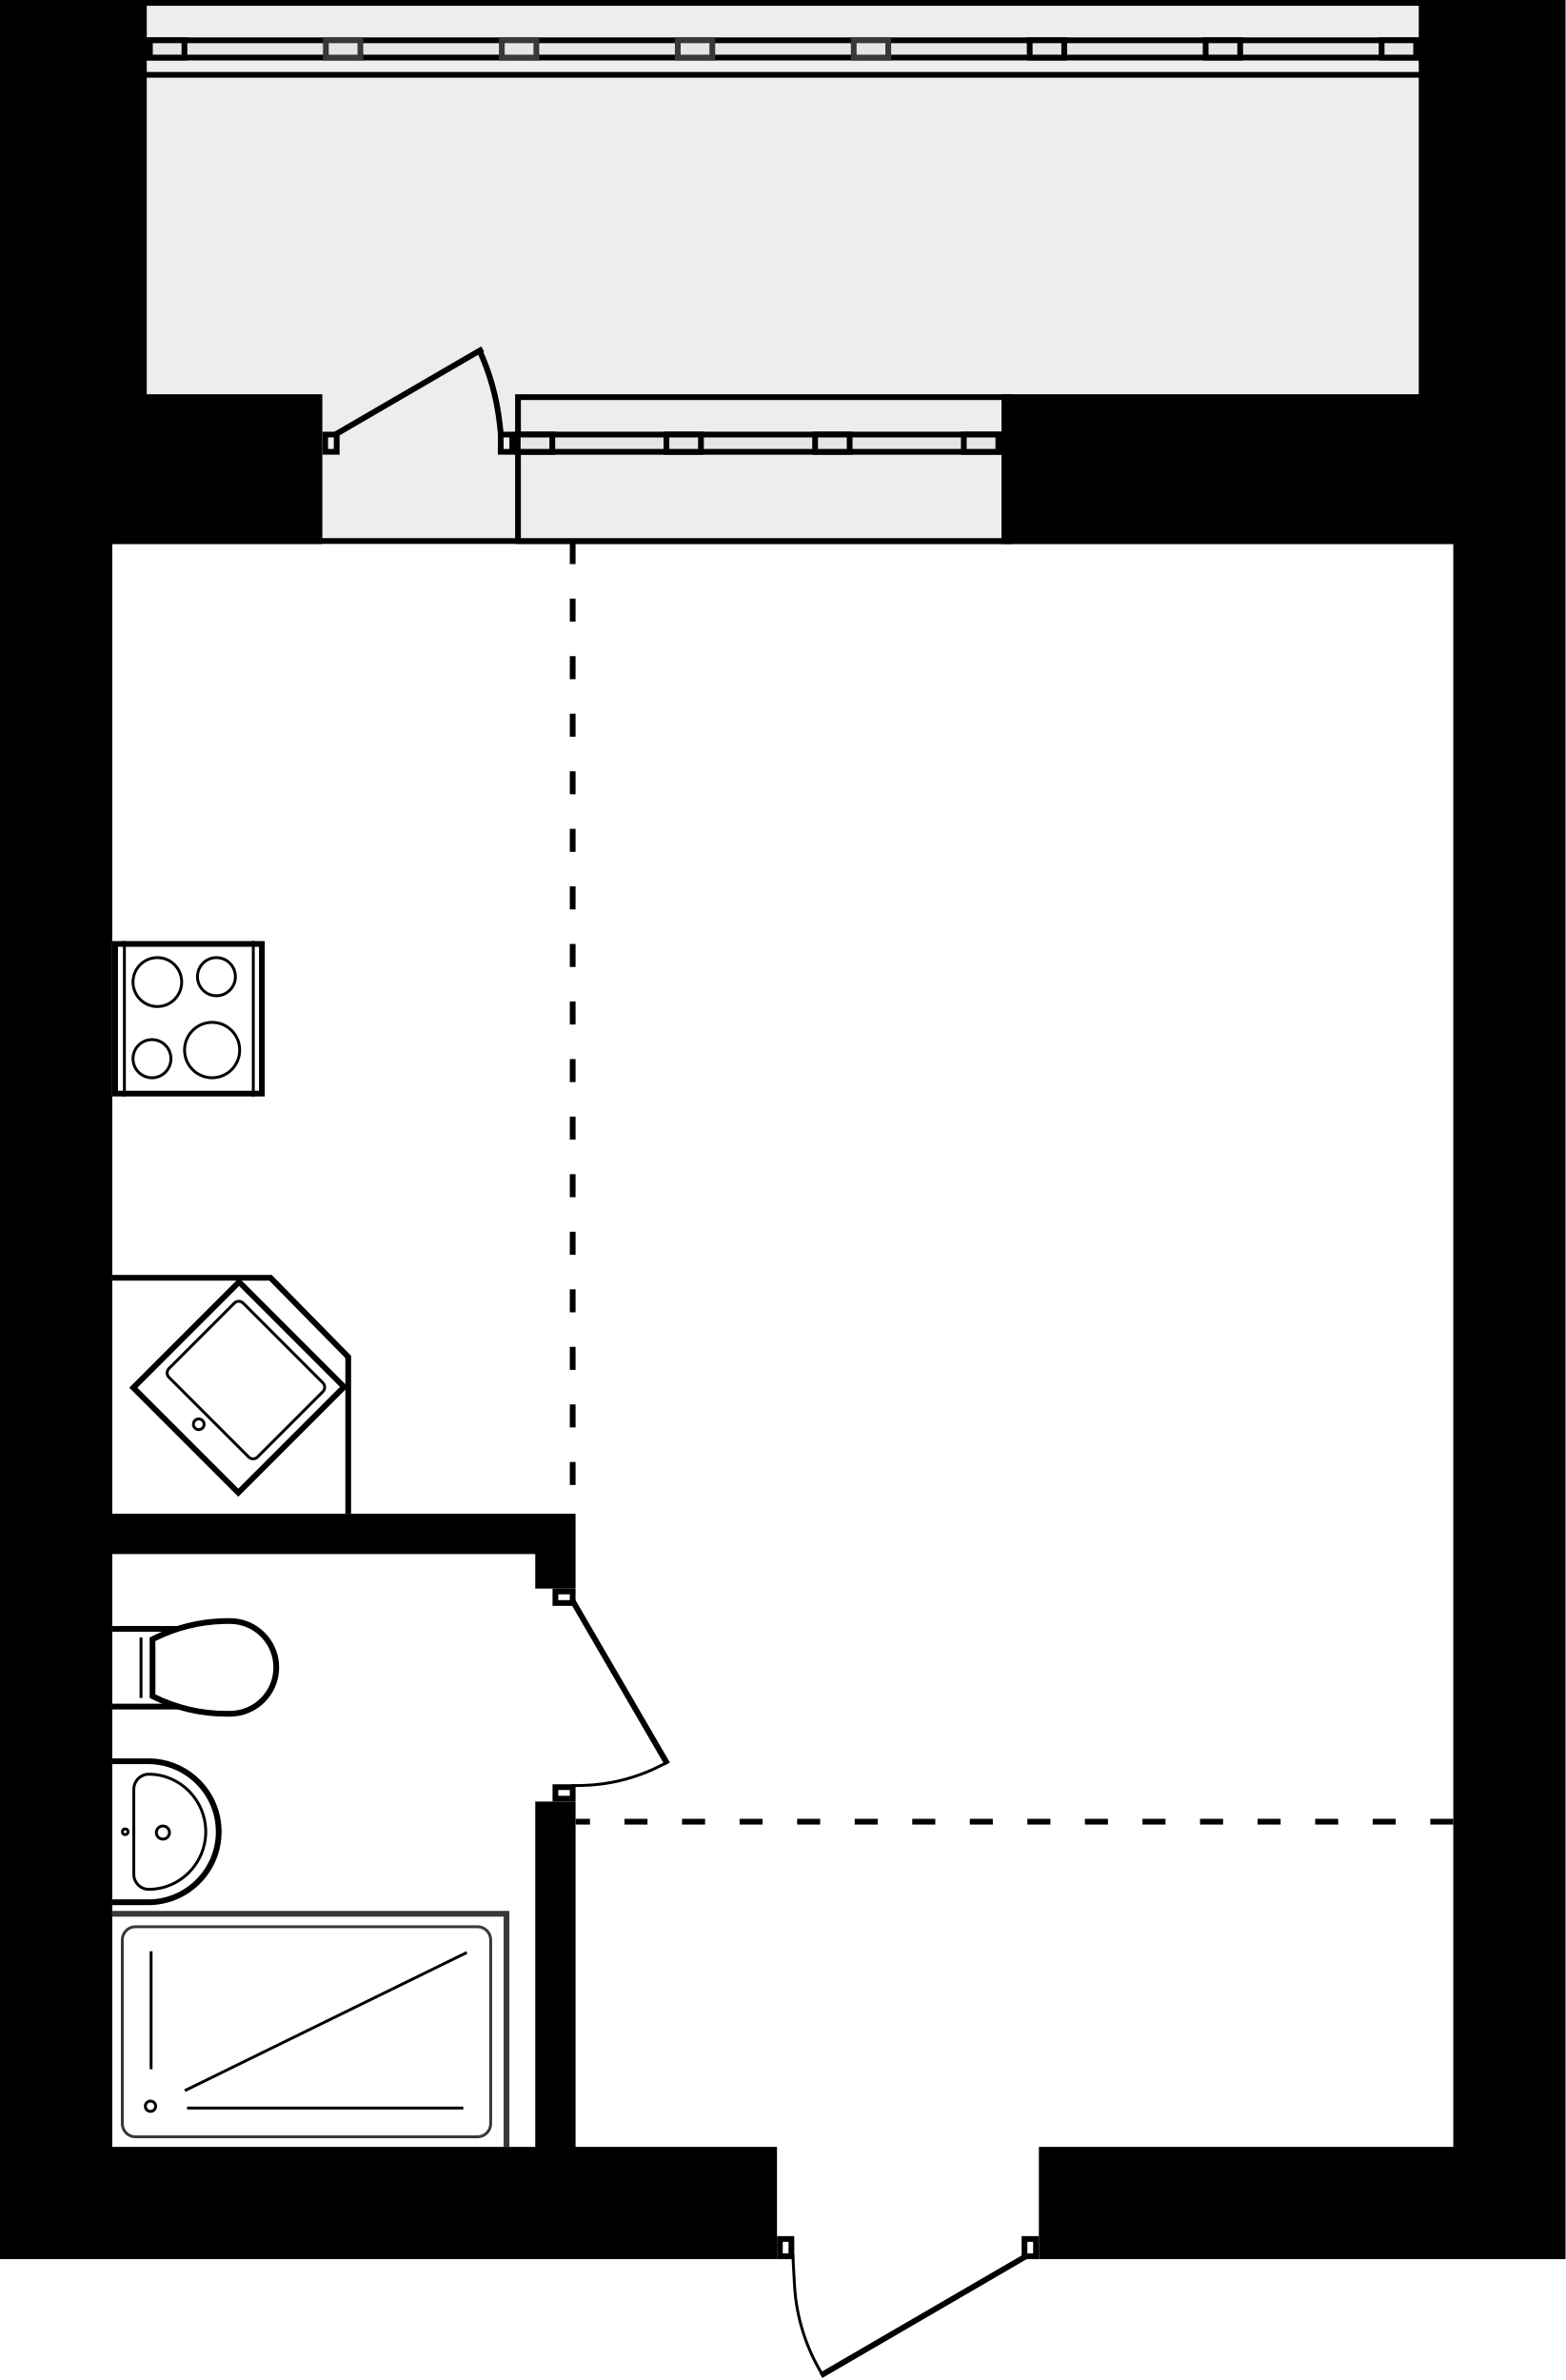
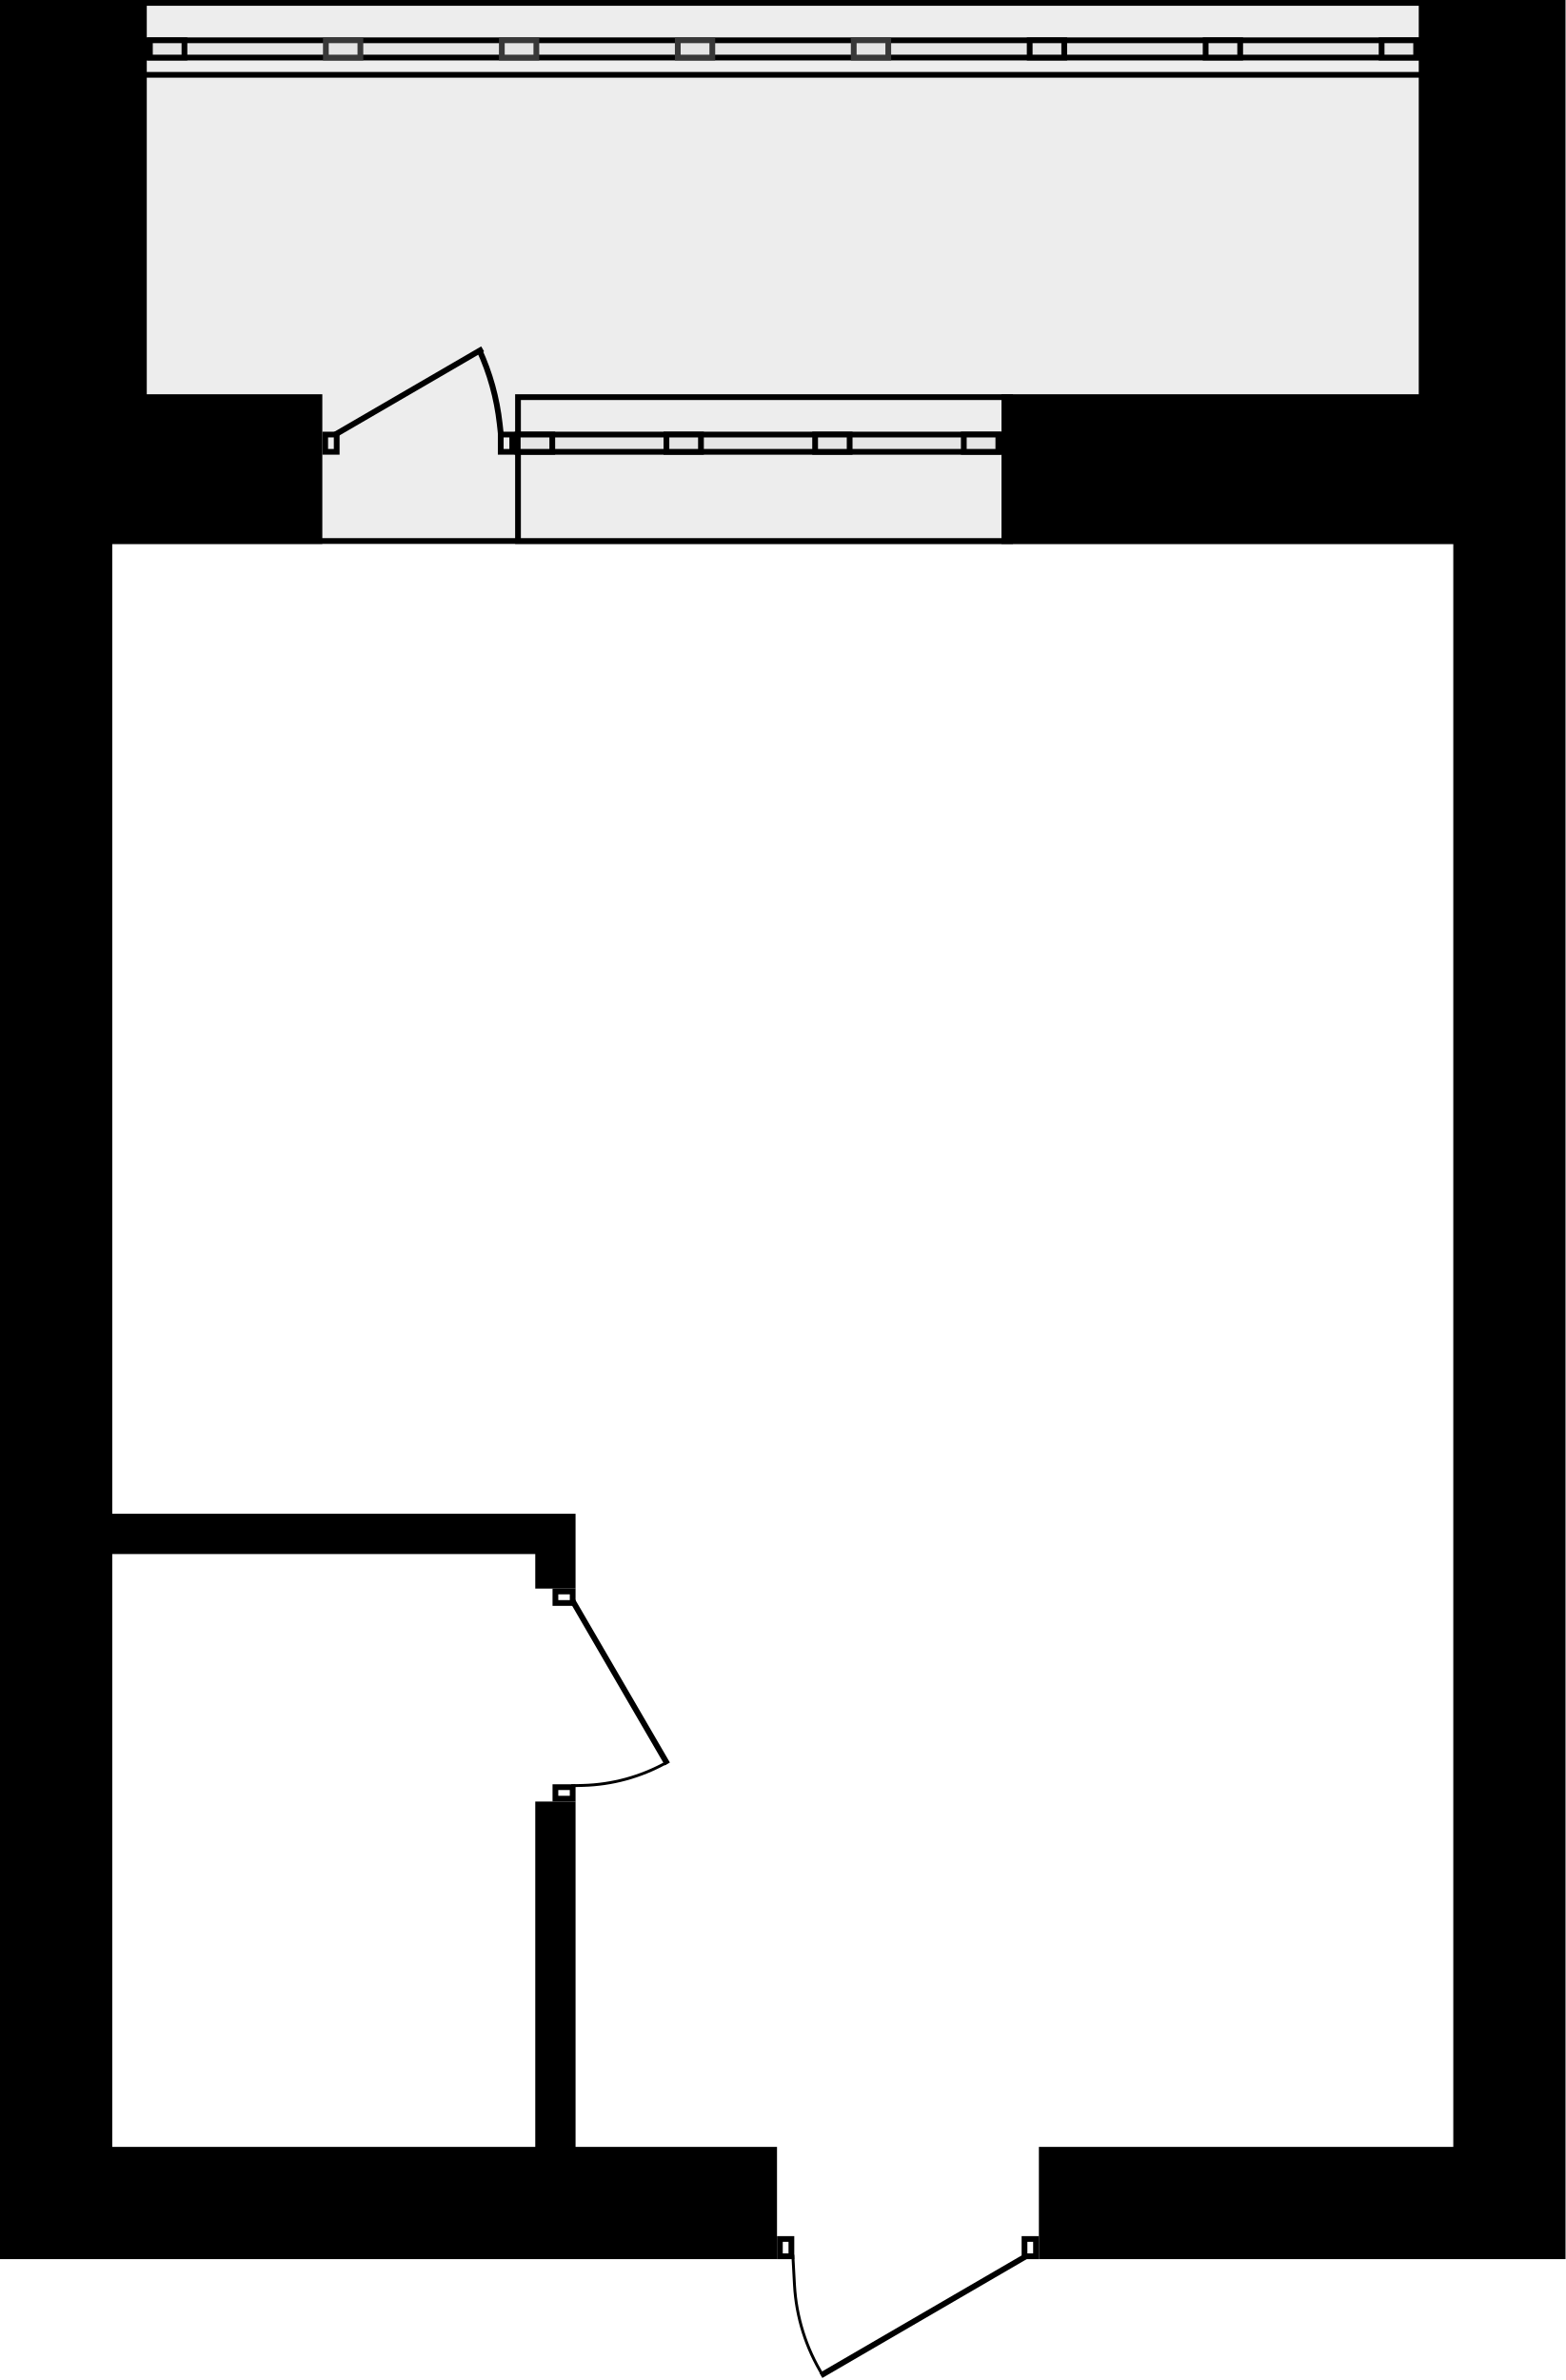
<svg xmlns="http://www.w3.org/2000/svg" width="544" height="827" viewBox="0 0 544 827" fill="none">
  <rect x="23" y="188" width="187" height="493" transform="rotate(-90 23 188)" fill="#EDEDED" stroke="black" stroke-width="2" />
  <rect x="23" y="26" width="25" height="493" transform="rotate(-90 23 26)" fill="#EDEDED" stroke="black" stroke-width="2" />
  <rect x="113" y="157" width="6" height="4" transform="rotate(-90 113 157)" stroke="black" stroke-width="2" />
  <rect x="174" y="157" width="6" height="4" transform="rotate(-90 174 157)" stroke="black" stroke-width="2" />
  <rect x="115.585" y="150.371" width="59.711" height="2" transform="rotate(-30.1707 115.585 150.371)" fill="black" />
  <path d="M166.5 121.499V121.499C170.244 129.637 172.654 138.325 173.638 147.229L174 150.499" stroke="black" stroke-width="2" />
  <rect x="180" y="188" width="50" height="171" transform="rotate(-90 180 188)" fill="#EDEDED" stroke="black" stroke-width="2" />
  <rect x="179.856" y="151" width="167.288" height="6" fill="#E5E5E5" stroke="black" stroke-width="2" />
  <rect x="179.909" y="151" width="12" height="6" fill="#E5E5E5" stroke="black" stroke-width="2" />
  <rect x="231.576" y="151" width="12" height="6" fill="#E5E5E5" stroke="black" stroke-width="2" />
  <rect x="283.242" y="151" width="12" height="6" fill="#E5E5E5" stroke="black" stroke-width="2" />
  <rect x="334.909" y="151" width="12" height="6" fill="#E5E5E5" stroke="black" stroke-width="2" />
  <rect x="-1" y="1" width="440.752" height="6" transform="matrix(-1 0 0 1 491.376 13)" fill="#E5E5E5" stroke="black" stroke-width="2" />
  <rect x="-1" y="1" width="12" height="6" transform="matrix(-1 0 0 1 491.091 13)" fill="#E5E5E5" stroke="black" stroke-width="2" />
  <rect x="-1" y="1" width="12" height="6" transform="matrix(-1 0 0 1 429.948 13)" fill="#E5E5E5" stroke="black" stroke-width="2" />
  <rect x="-1" y="1" width="12" height="6" transform="matrix(-1 0 0 1 368.805 13)" fill="#E5E5E5" stroke="black" stroke-width="2" />
  <rect x="-1" y="1" width="12" height="6" transform="matrix(-1 0 0 1 307.662 13)" fill="#E5E5E5" stroke="#383838" stroke-width="2" />
  <rect x="-1" y="1" width="12" height="6" transform="matrix(-1 0 0 1 246.519 13)" fill="#E5E5E5" stroke="#383838" stroke-width="2" />
  <rect x="-1" y="1" width="12" height="6" transform="matrix(-1 0 0 1 185.376 13)" fill="#E5E5E5" stroke="#383838" stroke-width="2" />
  <rect x="-1" y="1" width="12" height="6" transform="matrix(-1 0 0 1 124.234 13)" fill="#E5E5E5" stroke="#383838" stroke-width="2" />
  <rect x="-1" y="1" width="12" height="6" transform="matrix(-1 0 0 1 63.0908 13)" fill="#E5E5E5" stroke="black" stroke-width="2" />
  <rect x="193" y="553" width="6" height="4" stroke="black" stroke-width="2" />
  <rect x="193" y="621" width="6" height="4" stroke="black" stroke-width="2" />
  <rect x="199.815" y="555.723" width="65.599" height="2" transform="rotate(59.8331 199.815 555.723)" fill="black" />
  <path d="M231.5 612.5V612.5C222.632 617.426 212.704 620.135 202.562 620.395L198.5 620.5" stroke="black" />
  <rect x="360" y="778" width="6" height="4" transform="rotate(90 360 778)" stroke="black" stroke-width="2" />
  <rect x="275" y="778" width="6" height="4" transform="rotate(90 275 778)" stroke="black" stroke-width="2" />
  <rect x="357.415" y="784.629" width="82.892" height="2" transform="rotate(149.829 357.415 784.629)" fill="black" />
  <path d="M286 825.498V825.498C280.095 815.985 276.68 805.138 276.071 793.957L275.5 783.498" stroke="black" />
  <path d="M51 137H112V189H39V526H200V552H186V540H39V746H186V626H200V746H270V785H0V0H51V137Z" fill="black" />
  <path d="M544 785H361V746H505V189H348V137H493V0H544V785Z" fill="black" />
-   <rect x="91" y="328" width="52" height="51" transform="rotate(90 91 328)" stroke="black" stroke-width="2" />
-   <line x1="88.021" y1="327" x2="88.021" y2="381" stroke="black" />
-   <line x1="43.232" y1="327" x2="43.232" y2="381" stroke="black" />
-   <path d="M81.796 339.375C81.796 343.036 78.842 346 75.204 346C71.566 346 68.613 343.036 68.613 339.375C68.613 335.714 71.566 332.75 75.204 332.75C78.842 332.75 81.796 335.714 81.796 339.375Z" stroke="black" />
-   <path d="M59.401 367.875C59.401 371.536 56.448 374.5 52.81 374.5C49.172 374.5 46.219 371.536 46.219 367.875C46.219 364.214 49.172 361.25 52.81 361.25C56.448 361.25 59.401 364.214 59.401 367.875Z" stroke="black" />
-   <path d="M83.289 364.875C83.289 370.193 78.999 374.5 73.712 374.5C68.424 374.5 64.133 370.193 64.133 364.875C64.133 359.557 68.424 355.25 73.712 355.25C78.999 355.25 83.289 359.557 83.289 364.875Z" stroke="black" />
-   <path d="M63.134 341.25C63.134 345.947 59.345 349.75 54.676 349.75C50.007 349.75 46.219 345.947 46.219 341.25C46.219 336.553 50.007 332.75 54.676 332.75C59.345 332.75 63.134 336.553 63.134 341.25Z" stroke="black" />
-   <rect x="-1.414" width="51.582" height="51.968" transform="matrix(-0.707107 -0.707107 -0.707107 0.707107 118.551 480.922)" stroke="black" stroke-width="2" />
-   <rect x="-0.707" width="43.5" height="36.467" rx="2.173" transform="matrix(-0.707107 -0.707107 -0.707107 0.707107 113.227 481.531)" stroke="black" />
-   <path d="M70.373 493.599C69.646 492.872 68.471 492.872 67.749 493.594C67.028 494.316 67.028 495.49 67.756 496.217C68.483 496.944 69.657 496.945 70.379 496.223C71.101 495.501 71.101 494.327 70.373 493.599Z" stroke="black" />
-   <path d="M39 661L51.5 661C65.031 661 76 650.031 76 636.5V636.5C76 622.969 65.031 612 51.5 612L39 612" stroke="black" stroke-width="2" />
-   <path d="M71.5 636.5C71.5 647.443 62.627 656.5 51.696 656.5C48.827 656.5 46.5 654.173 46.5 651.304L46.5 621.696C46.5 618.827 48.827 616.5 51.696 616.5C62.627 616.5 71.5 625.557 71.5 636.5Z" stroke="black" />
-   <path d="M58.89 636.777C58.89 638.035 57.87 639.056 56.61 639.056C55.35 639.056 54.33 638.035 54.33 636.777C54.33 635.52 55.35 634.5 56.61 634.5C57.87 634.5 58.89 635.52 58.89 636.777Z" stroke="black" />
-   <circle cx="43.5" cy="636.5" r="1" transform="rotate(90 43.5 636.5)" stroke="black" />
-   <path d="M39 665H176V746" stroke="#383838" stroke-width="2" />
-   <rect x="42.5" y="669.5" width="128" height="73" rx="4.573" stroke="#383838" />
-   <circle cx="2.291" cy="2.291" r="1.791" transform="matrix(1 8.74228e-08 8.74228e-08 -1 50 734.164)" stroke="black" />
-   <line y1="-0.5" x2="96" y2="-0.5" transform="matrix(1 0 0 -1 65 732)" stroke="black" />
-   <line y1="-0.5" x2="41" y2="-0.5" transform="matrix(-4.37114e-08 -1 -1 4.37114e-08 52 719)" stroke="black" />
-   <line y1="-0.5" x2="109.124" y2="-0.5" transform="matrix(0.898063 -0.439867 -0.439867 -0.898063 64 726)" stroke="black" />
-   <path d="M121 526V471.5L94 444H39" stroke="black" stroke-width="2" />
-   <path d="M39 566H62M62 593H39" stroke="black" stroke-width="2" />
-   <path d="M49 569L49 590" stroke="black" />
-   <path d="M79.633 563.271C88.63 563.131 96 570.386 96 579.385C96 588.285 88.785 595.5 79.885 595.5H78.585C69.806 595.5 61.149 593.456 53.297 589.53L53 589.382V569.617L53.651 569.293C61.043 565.597 69.149 563.557 77.403 563.312L78.202 563.294L79.633 563.271Z" stroke="black" stroke-width="2" />
-   <line x1="505" y1="633" x2="200" y2="633" stroke="black" stroke-width="2" stroke-dasharray="8 12" />
-   <line x1="199" y1="188" x2="199" y2="526" stroke="black" stroke-width="2" stroke-dasharray="8 12" />
</svg>
